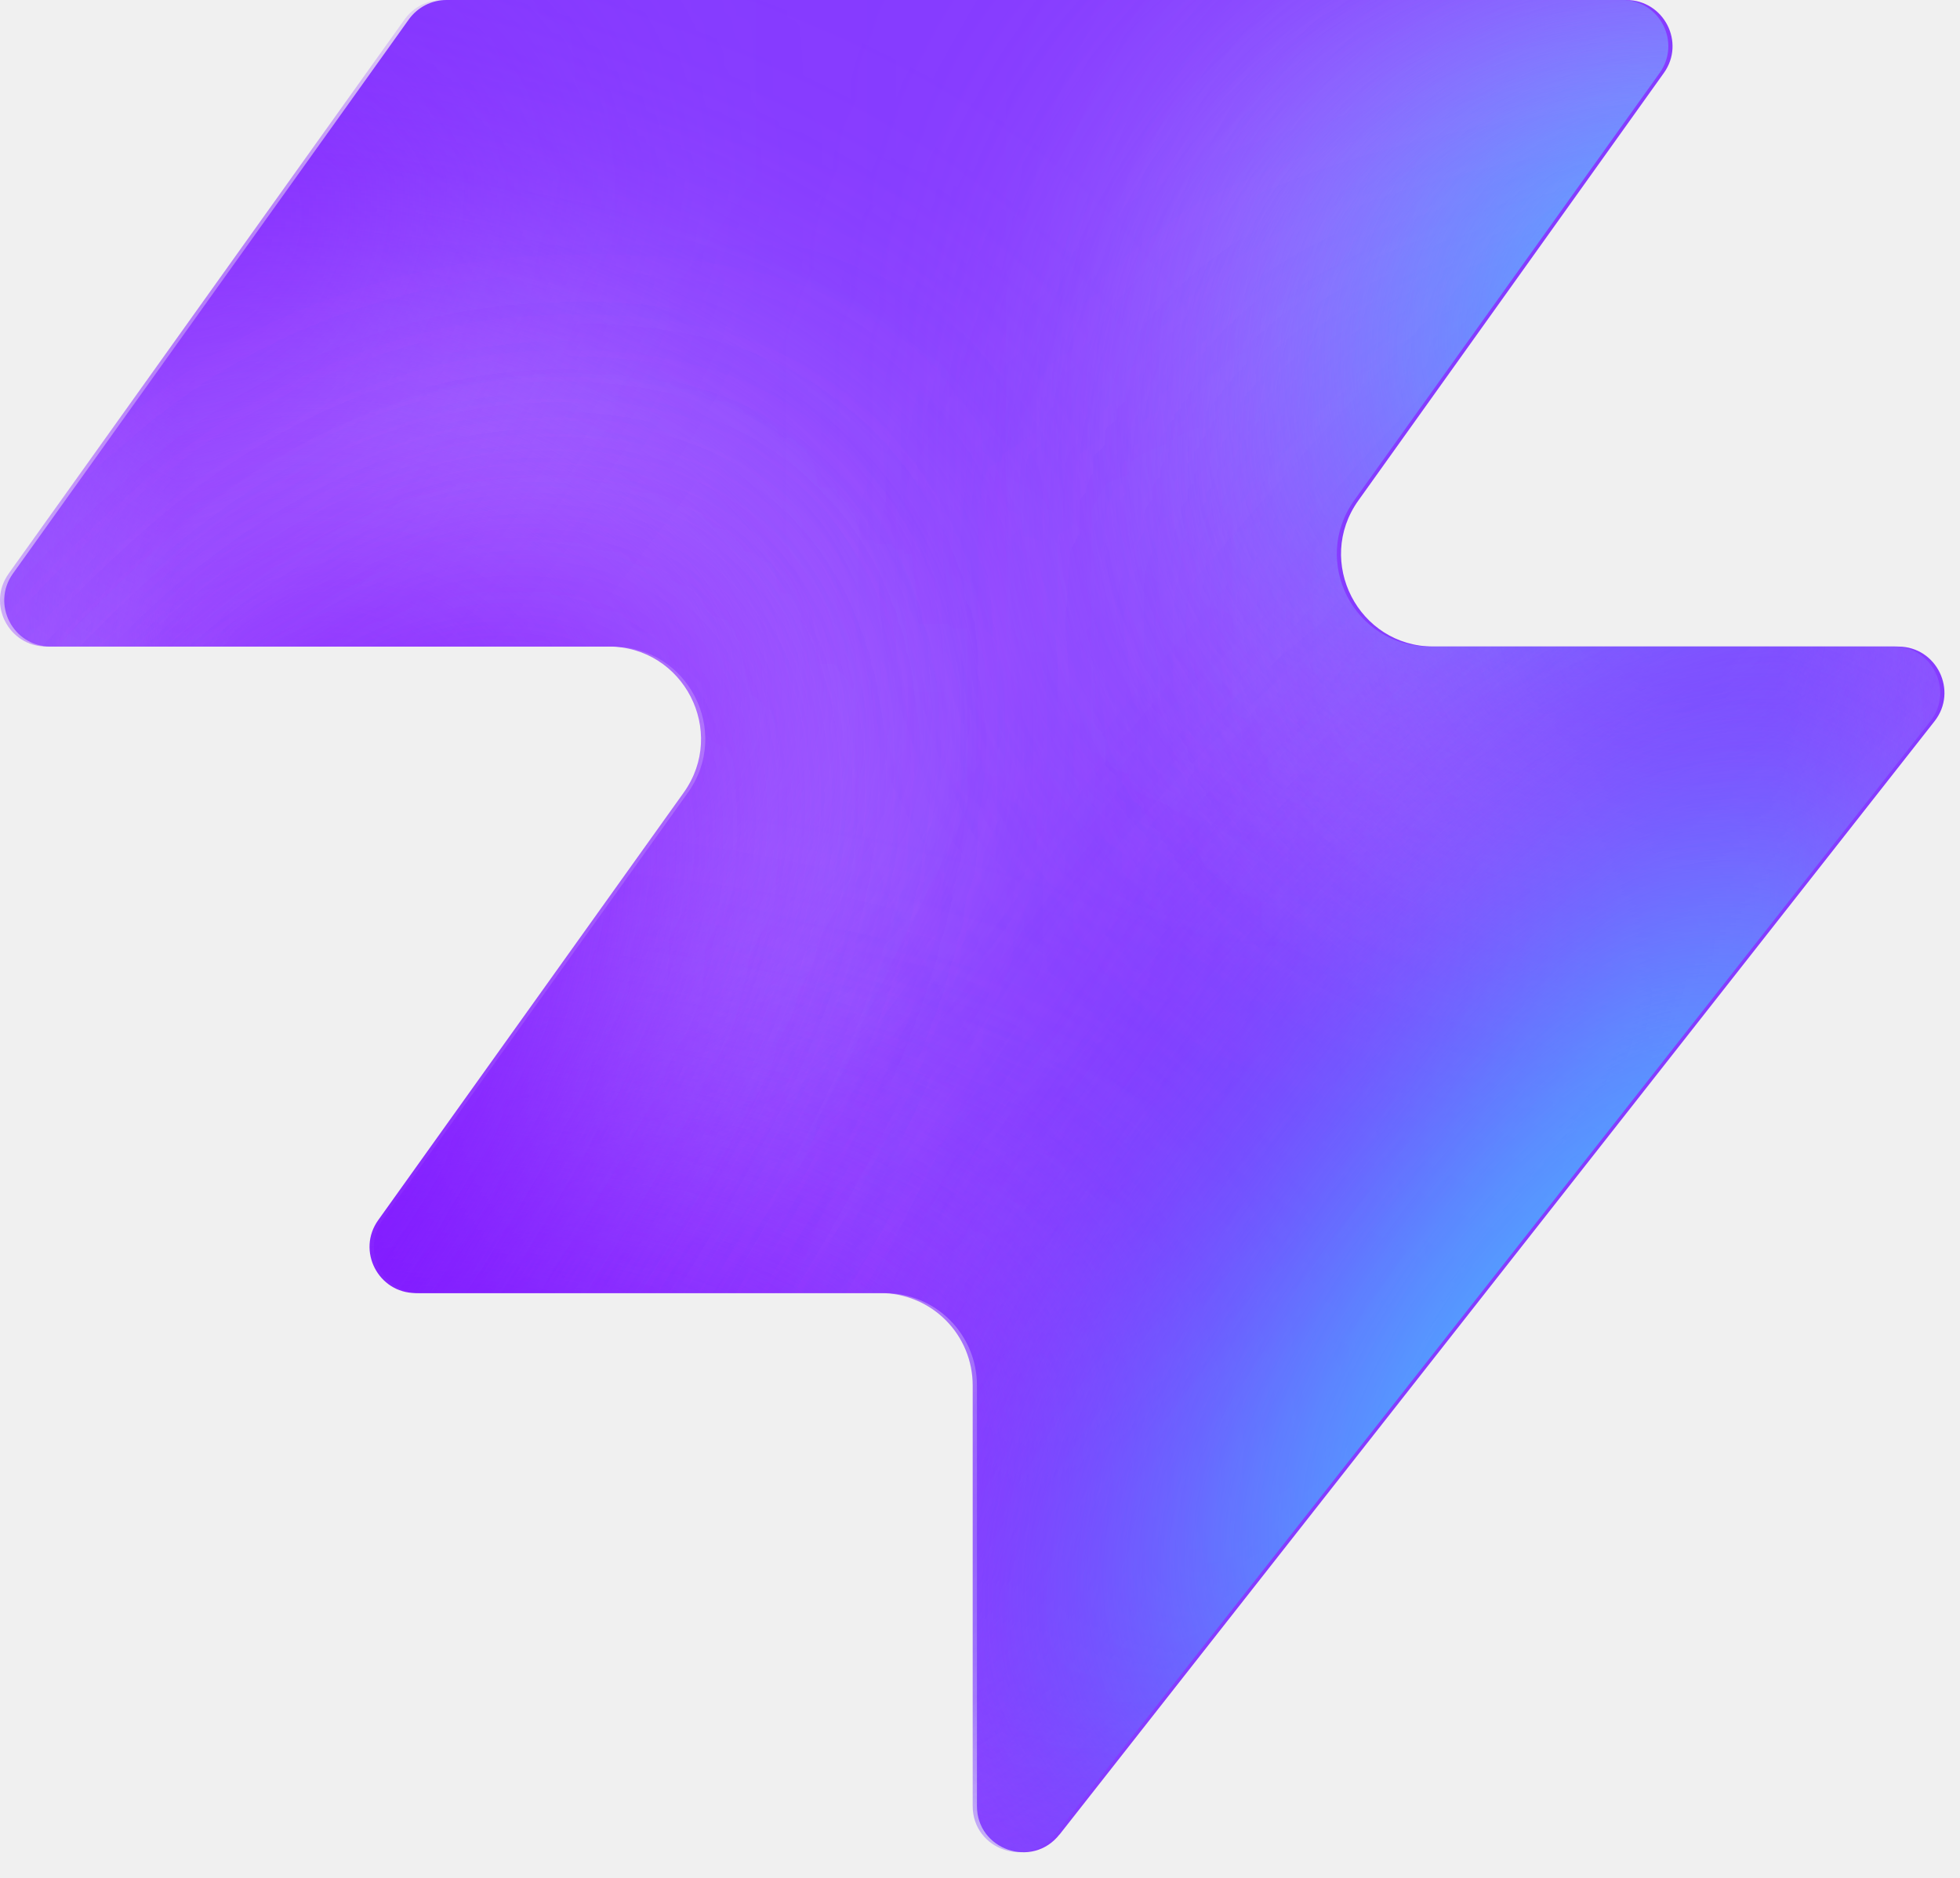
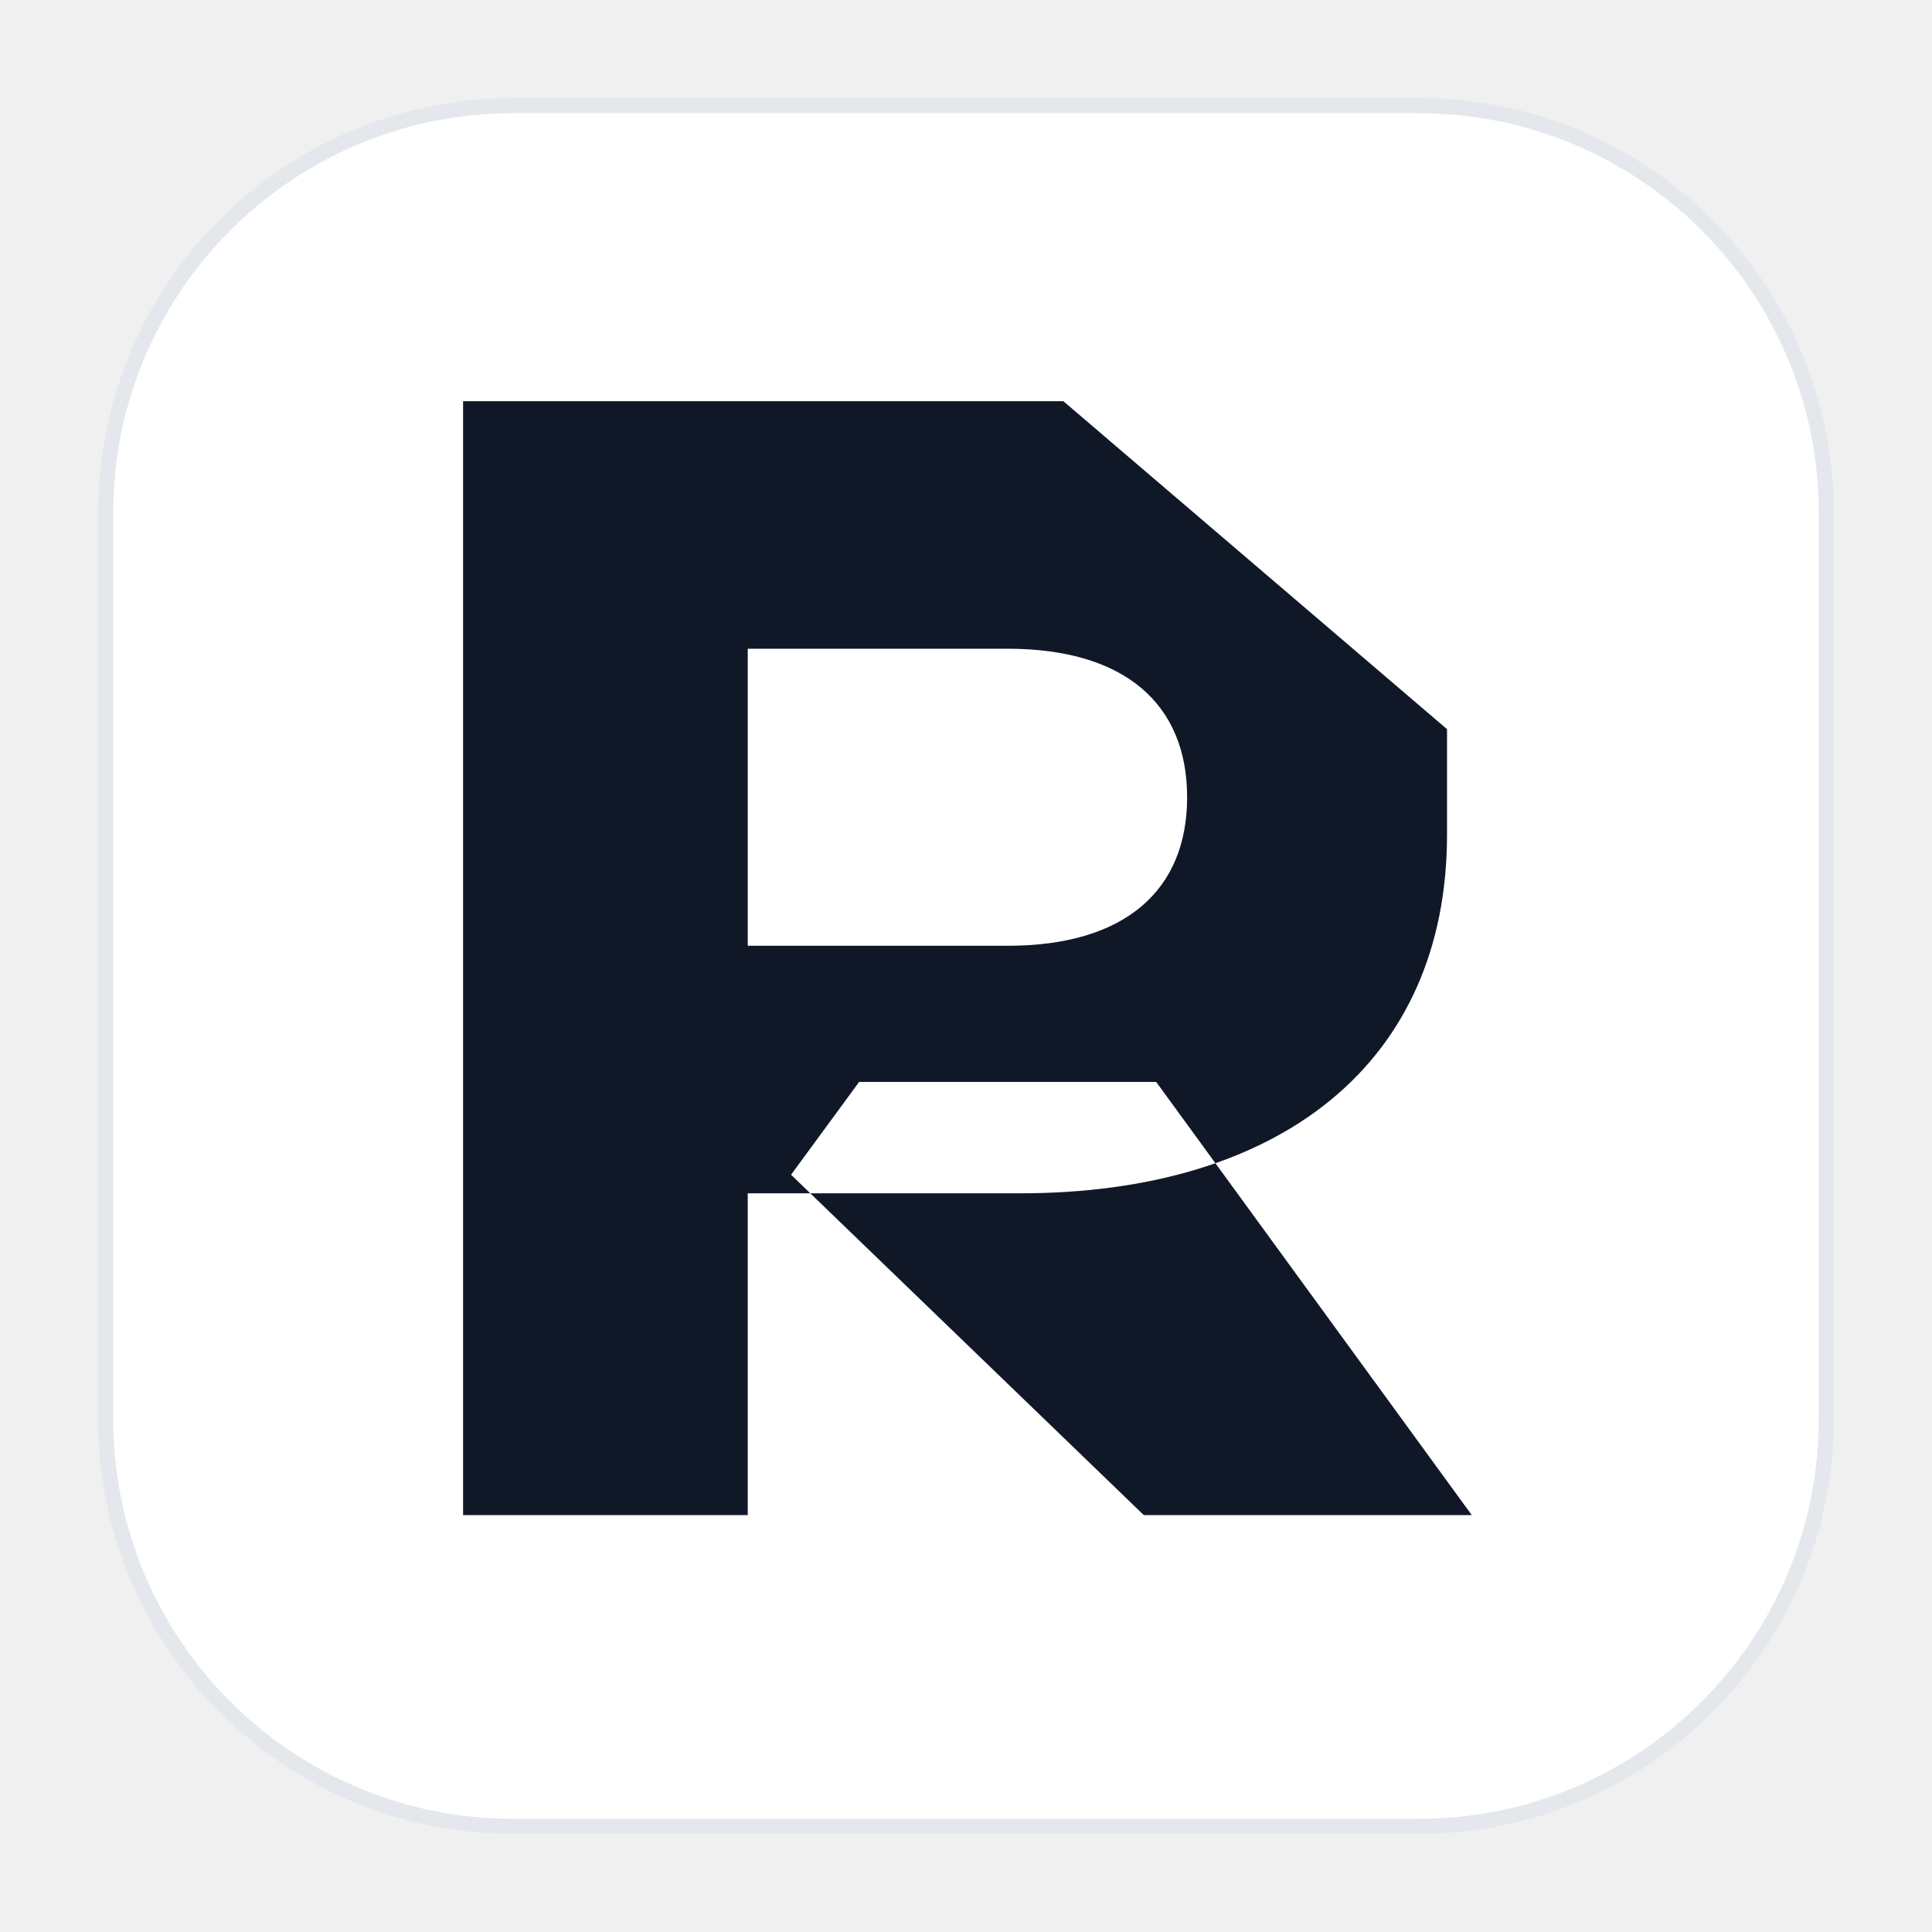
- <svg xmlns="http://www.w3.org/2000/svg" width="48" height="46" fill="none" viewBox="0 0 48 46">
-   <path fill="#863bff" d="M25.946 44.938c-.664.845-2.021.375-2.021-.698V33.937a2.26 2.26 0 0 0-2.262-2.262H10.287c-.92 0-1.456-1.04-.92-1.788l7.48-10.471c1.07-1.497 0-3.578-1.842-3.578H1.237c-.92 0-1.456-1.04-.92-1.788L10.013.474c.214-.297.556-.474.92-.474h28.894c.92 0 1.456 1.04.92 1.788l-7.48 10.471c-1.07 1.498 0 3.579 1.842 3.579h11.377c.943 0 1.473 1.088.89 1.83L25.947 44.94z" style="fill:#863bff;fill:color(display-p3 .525 .23 1);fill-opacity:1" />
-   <mask id="a" width="48" height="46" x="0" y="0" maskUnits="userSpaceOnUse" style="mask-type:alpha">
-     <path fill="#000" d="M25.842 44.938c-.664.844-2.021.375-2.021-.698V33.937a2.26 2.26 0 0 0-2.262-2.262H10.183c-.92 0-1.456-1.04-.92-1.788l7.48-10.471c1.07-1.498 0-3.579-1.842-3.579H1.133c-.92 0-1.456-1.04-.92-1.787L9.91.473c.214-.297.556-.474.92-.474h28.894c.92 0 1.456 1.04.92 1.788l-7.48 10.471c-1.07 1.498 0 3.578 1.842 3.578h11.377c.943 0 1.473 1.088.89 1.832L25.843 44.94z" style="fill:#000;fill-opacity:1" />
-   </mask>
-   <g mask="url(#a)">
-     <g filter="url(#b)">
-       <ellipse cx="5.508" cy="14.704" fill="#ede6ff" rx="5.508" ry="14.704" style="fill:#ede6ff;fill:color(display-p3 .927 .903 1);fill-opacity:1" transform="matrix(.00324 1 1 -.00324 -4.47 31.516)" />
-     </g>
-     <g filter="url(#c)">
-       <ellipse cx="10.399" cy="29.851" fill="#ede6ff" rx="10.399" ry="29.851" style="fill:#ede6ff;fill:color(display-p3 .927 .903 1);fill-opacity:1" transform="matrix(.00324 1 1 -.00324 -39.328 7.883)" />
-     </g>
-     <g filter="url(#d)">
-       <ellipse cx="5.508" cy="30.487" fill="#7e14ff" rx="5.508" ry="30.487" style="fill:#7e14ff;fill:color(display-p3 .492 .077 1);fill-opacity:1" transform="rotate(89.814 -25.913 -14.639)scale(1 -1)" />
-     </g>
-     <g filter="url(#e)">
-       <ellipse cx="5.508" cy="30.599" fill="#7e14ff" rx="5.508" ry="30.599" style="fill:#7e14ff;fill:color(display-p3 .492 .077 1);fill-opacity:1" transform="rotate(89.814 -32.644 -3.334)scale(1 -1)" />
-     </g>
-     <g filter="url(#f)">
-       <ellipse cx="5.508" cy="30.599" fill="#7e14ff" rx="5.508" ry="30.599" style="fill:#7e14ff;fill:color(display-p3 .492 .077 1);fill-opacity:1" transform="matrix(.00324 1 1 -.00324 -34.34 30.47)" />
-     </g>
-     <g filter="url(#g)">
-       <ellipse cx="14.072" cy="22.078" fill="#ede6ff" rx="14.072" ry="22.078" style="fill:#ede6ff;fill:color(display-p3 .927 .903 1);fill-opacity:1" transform="rotate(93.35 24.506 48.493)scale(-1 1)" />
-     </g>
-     <g filter="url(#h)">
-       <ellipse cx="3.47" cy="21.501" fill="#7e14ff" rx="3.47" ry="21.501" style="fill:#7e14ff;fill:color(display-p3 .492 .077 1);fill-opacity:1" transform="rotate(89.009 28.708 47.59)scale(-1 1)" />
-     </g>
-     <g filter="url(#i)">
-       <ellipse cx="3.47" cy="21.501" fill="#7e14ff" rx="3.47" ry="21.501" style="fill:#7e14ff;fill:color(display-p3 .492 .077 1);fill-opacity:1" transform="rotate(89.009 28.708 47.59)scale(-1 1)" />
-     </g>
-     <g filter="url(#j)">
-       <ellipse cx=".387" cy="8.972" fill="#7e14ff" rx="4.407" ry="29.108" style="fill:#7e14ff;fill:color(display-p3 .492 .077 1);fill-opacity:1" transform="rotate(39.51 .387 8.972)" />
-     </g>
-     <g filter="url(#k)">
-       <ellipse cx="47.523" cy="-6.092" fill="#7e14ff" rx="4.407" ry="29.108" style="fill:#7e14ff;fill:color(display-p3 .492 .077 1);fill-opacity:1" transform="rotate(37.892 47.523 -6.092)" />
-     </g>
-     <g filter="url(#l)">
-       <ellipse cx="41.412" cy="6.333" fill="#47bfff" rx="5.971" ry="9.665" style="fill:#47bfff;fill:color(display-p3 .28 .748 1);fill-opacity:1" transform="rotate(37.892 41.412 6.333)" />
-     </g>
-     <g filter="url(#m)">
-       <ellipse cx="-1.879" cy="38.332" fill="#7e14ff" rx="4.407" ry="29.108" style="fill:#7e14ff;fill:color(display-p3 .492 .077 1);fill-opacity:1" transform="rotate(37.892 -1.88 38.332)" />
-     </g>
-     <g filter="url(#n)">
-       <ellipse cx="-1.879" cy="38.332" fill="#7e14ff" rx="4.407" ry="29.108" style="fill:#7e14ff;fill:color(display-p3 .492 .077 1);fill-opacity:1" transform="rotate(37.892 -1.88 38.332)" />
-     </g>
-     <g filter="url(#o)">
-       <ellipse cx="35.651" cy="29.907" fill="#7e14ff" rx="4.407" ry="29.108" style="fill:#7e14ff;fill:color(display-p3 .492 .077 1);fill-opacity:1" transform="rotate(37.892 35.651 29.907)" />
-     </g>
-     <g filter="url(#p)">
-       <ellipse cx="38.418" cy="32.4" fill="#47bfff" rx="5.971" ry="15.297" style="fill:#47bfff;fill:color(display-p3 .28 .748 1);fill-opacity:1" transform="rotate(37.892 38.418 32.4)" />
-     </g>
+ <svg xmlns="http://www.w3.org/2000/svg" viewBox="0 0 256 256" role="img" aria-labelledby="title desc">
+   <rect x="14" y="14" width="228" height="228" rx="54" fill="#FFFFFF" stroke="#E4E7EC" stroke-width="2" />
+   <g transform="translate(22 22) scale(.82)">
+     <path fill="#101828" fill-rule="evenodd" d="M48 38 H145 L207 91 V108 C207 145 180 166 138 166 H94 V218 H48 Z M94 78 V126 H136 C155 126 165 117 165 102 C165 87 155 78 136 78 Z M112 148 H160 L211 218 H158 L101 163 Z" />
  </g>
-   <defs>
-     <filter id="b" width="60.045" height="41.654" x="-19.77" y="16.149" color-interpolation-filters="sRGB" filterUnits="userSpaceOnUse">
-       <feFlood flood-opacity="0" result="BackgroundImageFix" />
-       <feBlend in="SourceGraphic" in2="BackgroundImageFix" result="shape" />
-       <feGaussianBlur result="effect1_foregroundBlur_2002_17158" stdDeviation="7.659" />
-     </filter>
-     <filter id="c" width="90.34" height="51.437" x="-54.613" y="-7.533" color-interpolation-filters="sRGB" filterUnits="userSpaceOnUse">
-       <feFlood flood-opacity="0" result="BackgroundImageFix" />
-       <feBlend in="SourceGraphic" in2="BackgroundImageFix" result="shape" />
-       <feGaussianBlur result="effect1_foregroundBlur_2002_17158" stdDeviation="7.659" />
-     </filter>
-     <filter id="d" width="79.355" height="29.4" x="-49.64" y="2.03" color-interpolation-filters="sRGB" filterUnits="userSpaceOnUse">
-       <feFlood flood-opacity="0" result="BackgroundImageFix" />
-       <feBlend in="SourceGraphic" in2="BackgroundImageFix" result="shape" />
-       <feGaussianBlur result="effect1_foregroundBlur_2002_17158" stdDeviation="4.596" />
-     </filter>
-     <filter id="e" width="79.579" height="29.4" x="-45.045" y="20.029" color-interpolation-filters="sRGB" filterUnits="userSpaceOnUse">
-       <feFlood flood-opacity="0" result="BackgroundImageFix" />
-       <feBlend in="SourceGraphic" in2="BackgroundImageFix" result="shape" />
-       <feGaussianBlur result="effect1_foregroundBlur_2002_17158" stdDeviation="4.596" />
-     </filter>
-     <filter id="f" width="79.579" height="29.4" x="-43.513" y="21.178" color-interpolation-filters="sRGB" filterUnits="userSpaceOnUse">
-       <feFlood flood-opacity="0" result="BackgroundImageFix" />
-       <feBlend in="SourceGraphic" in2="BackgroundImageFix" result="shape" />
-       <feGaussianBlur result="effect1_foregroundBlur_2002_17158" stdDeviation="4.596" />
-     </filter>
-     <filter id="g" width="74.749" height="58.852" x="15.756" y="-17.901" color-interpolation-filters="sRGB" filterUnits="userSpaceOnUse">
-       <feFlood flood-opacity="0" result="BackgroundImageFix" />
-       <feBlend in="SourceGraphic" in2="BackgroundImageFix" result="shape" />
-       <feGaussianBlur result="effect1_foregroundBlur_2002_17158" stdDeviation="7.659" />
-     </filter>
-     <filter id="h" width="61.377" height="25.362" x="23.548" y="2.284" color-interpolation-filters="sRGB" filterUnits="userSpaceOnUse">
-       <feFlood flood-opacity="0" result="BackgroundImageFix" />
-       <feBlend in="SourceGraphic" in2="BackgroundImageFix" result="shape" />
-       <feGaussianBlur result="effect1_foregroundBlur_2002_17158" stdDeviation="4.596" />
-     </filter>
-     <filter id="i" width="61.377" height="25.362" x="23.548" y="2.284" color-interpolation-filters="sRGB" filterUnits="userSpaceOnUse">
-       <feFlood flood-opacity="0" result="BackgroundImageFix" />
-       <feBlend in="SourceGraphic" in2="BackgroundImageFix" result="shape" />
-       <feGaussianBlur result="effect1_foregroundBlur_2002_17158" stdDeviation="4.596" />
-     </filter>
-     <filter id="j" width="56.045" height="63.649" x="-27.636" y="-22.853" color-interpolation-filters="sRGB" filterUnits="userSpaceOnUse">
-       <feFlood flood-opacity="0" result="BackgroundImageFix" />
-       <feBlend in="SourceGraphic" in2="BackgroundImageFix" result="shape" />
-       <feGaussianBlur result="effect1_foregroundBlur_2002_17158" stdDeviation="4.596" />
-     </filter>
-     <filter id="k" width="54.814" height="64.646" x="20.116" y="-38.415" color-interpolation-filters="sRGB" filterUnits="userSpaceOnUse">
-       <feFlood flood-opacity="0" result="BackgroundImageFix" />
-       <feBlend in="SourceGraphic" in2="BackgroundImageFix" result="shape" />
-       <feGaussianBlur result="effect1_foregroundBlur_2002_17158" stdDeviation="4.596" />
-     </filter>
-     <filter id="l" width="33.541" height="35.313" x="24.641" y="-11.323" color-interpolation-filters="sRGB" filterUnits="userSpaceOnUse">
-       <feFlood flood-opacity="0" result="BackgroundImageFix" />
-       <feBlend in="SourceGraphic" in2="BackgroundImageFix" result="shape" />
-       <feGaussianBlur result="effect1_foregroundBlur_2002_17158" stdDeviation="4.596" />
-     </filter>
-     <filter id="m" width="54.814" height="64.646" x="-29.286" y="6.009" color-interpolation-filters="sRGB" filterUnits="userSpaceOnUse">
-       <feFlood flood-opacity="0" result="BackgroundImageFix" />
-       <feBlend in="SourceGraphic" in2="BackgroundImageFix" result="shape" />
-       <feGaussianBlur result="effect1_foregroundBlur_2002_17158" stdDeviation="4.596" />
-     </filter>
-     <filter id="n" width="54.814" height="64.646" x="-29.286" y="6.009" color-interpolation-filters="sRGB" filterUnits="userSpaceOnUse">
-       <feFlood flood-opacity="0" result="BackgroundImageFix" />
-       <feBlend in="SourceGraphic" in2="BackgroundImageFix" result="shape" />
-       <feGaussianBlur result="effect1_foregroundBlur_2002_17158" stdDeviation="4.596" />
-     </filter>
-     <filter id="o" width="54.814" height="64.646" x="8.244" y="-2.416" color-interpolation-filters="sRGB" filterUnits="userSpaceOnUse">
-       <feFlood flood-opacity="0" result="BackgroundImageFix" />
-       <feBlend in="SourceGraphic" in2="BackgroundImageFix" result="shape" />
-       <feGaussianBlur result="effect1_foregroundBlur_2002_17158" stdDeviation="4.596" />
-     </filter>
-     <filter id="p" width="39.409" height="43.623" x="18.713" y="10.588" color-interpolation-filters="sRGB" filterUnits="userSpaceOnUse">
-       <feFlood flood-opacity="0" result="BackgroundImageFix" />
-       <feBlend in="SourceGraphic" in2="BackgroundImageFix" result="shape" />
-       <feGaussianBlur result="effect1_foregroundBlur_2002_17158" stdDeviation="4.596" />
-     </filter>
-   </defs>
</svg>
